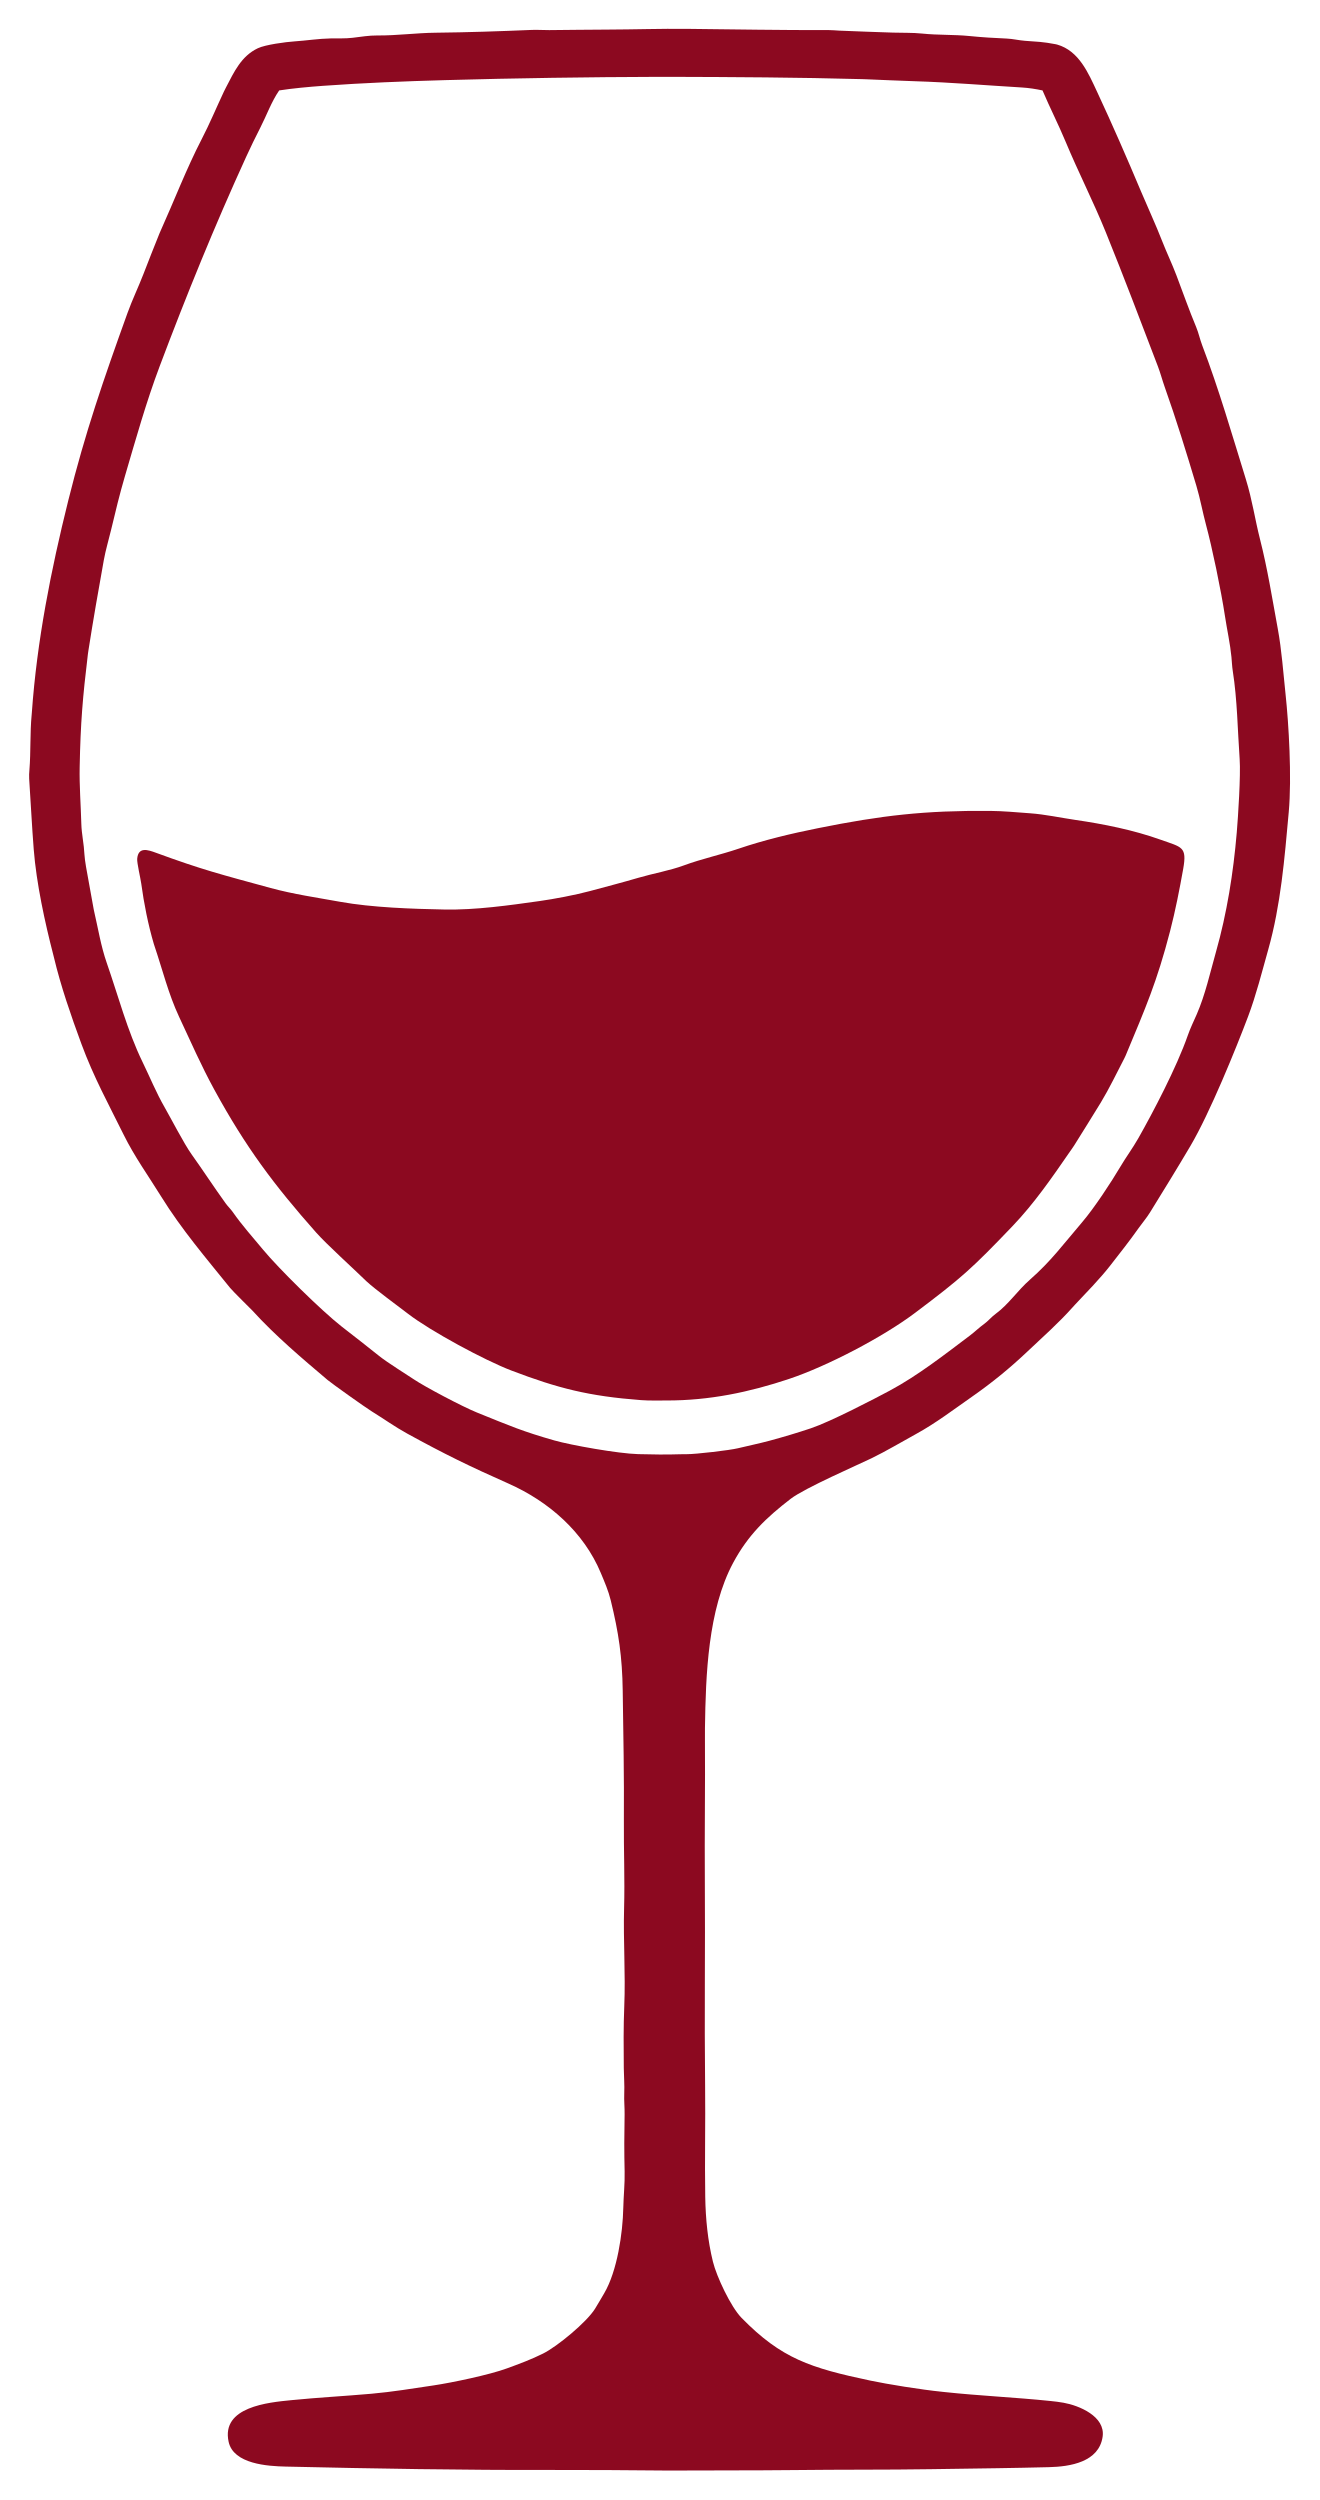
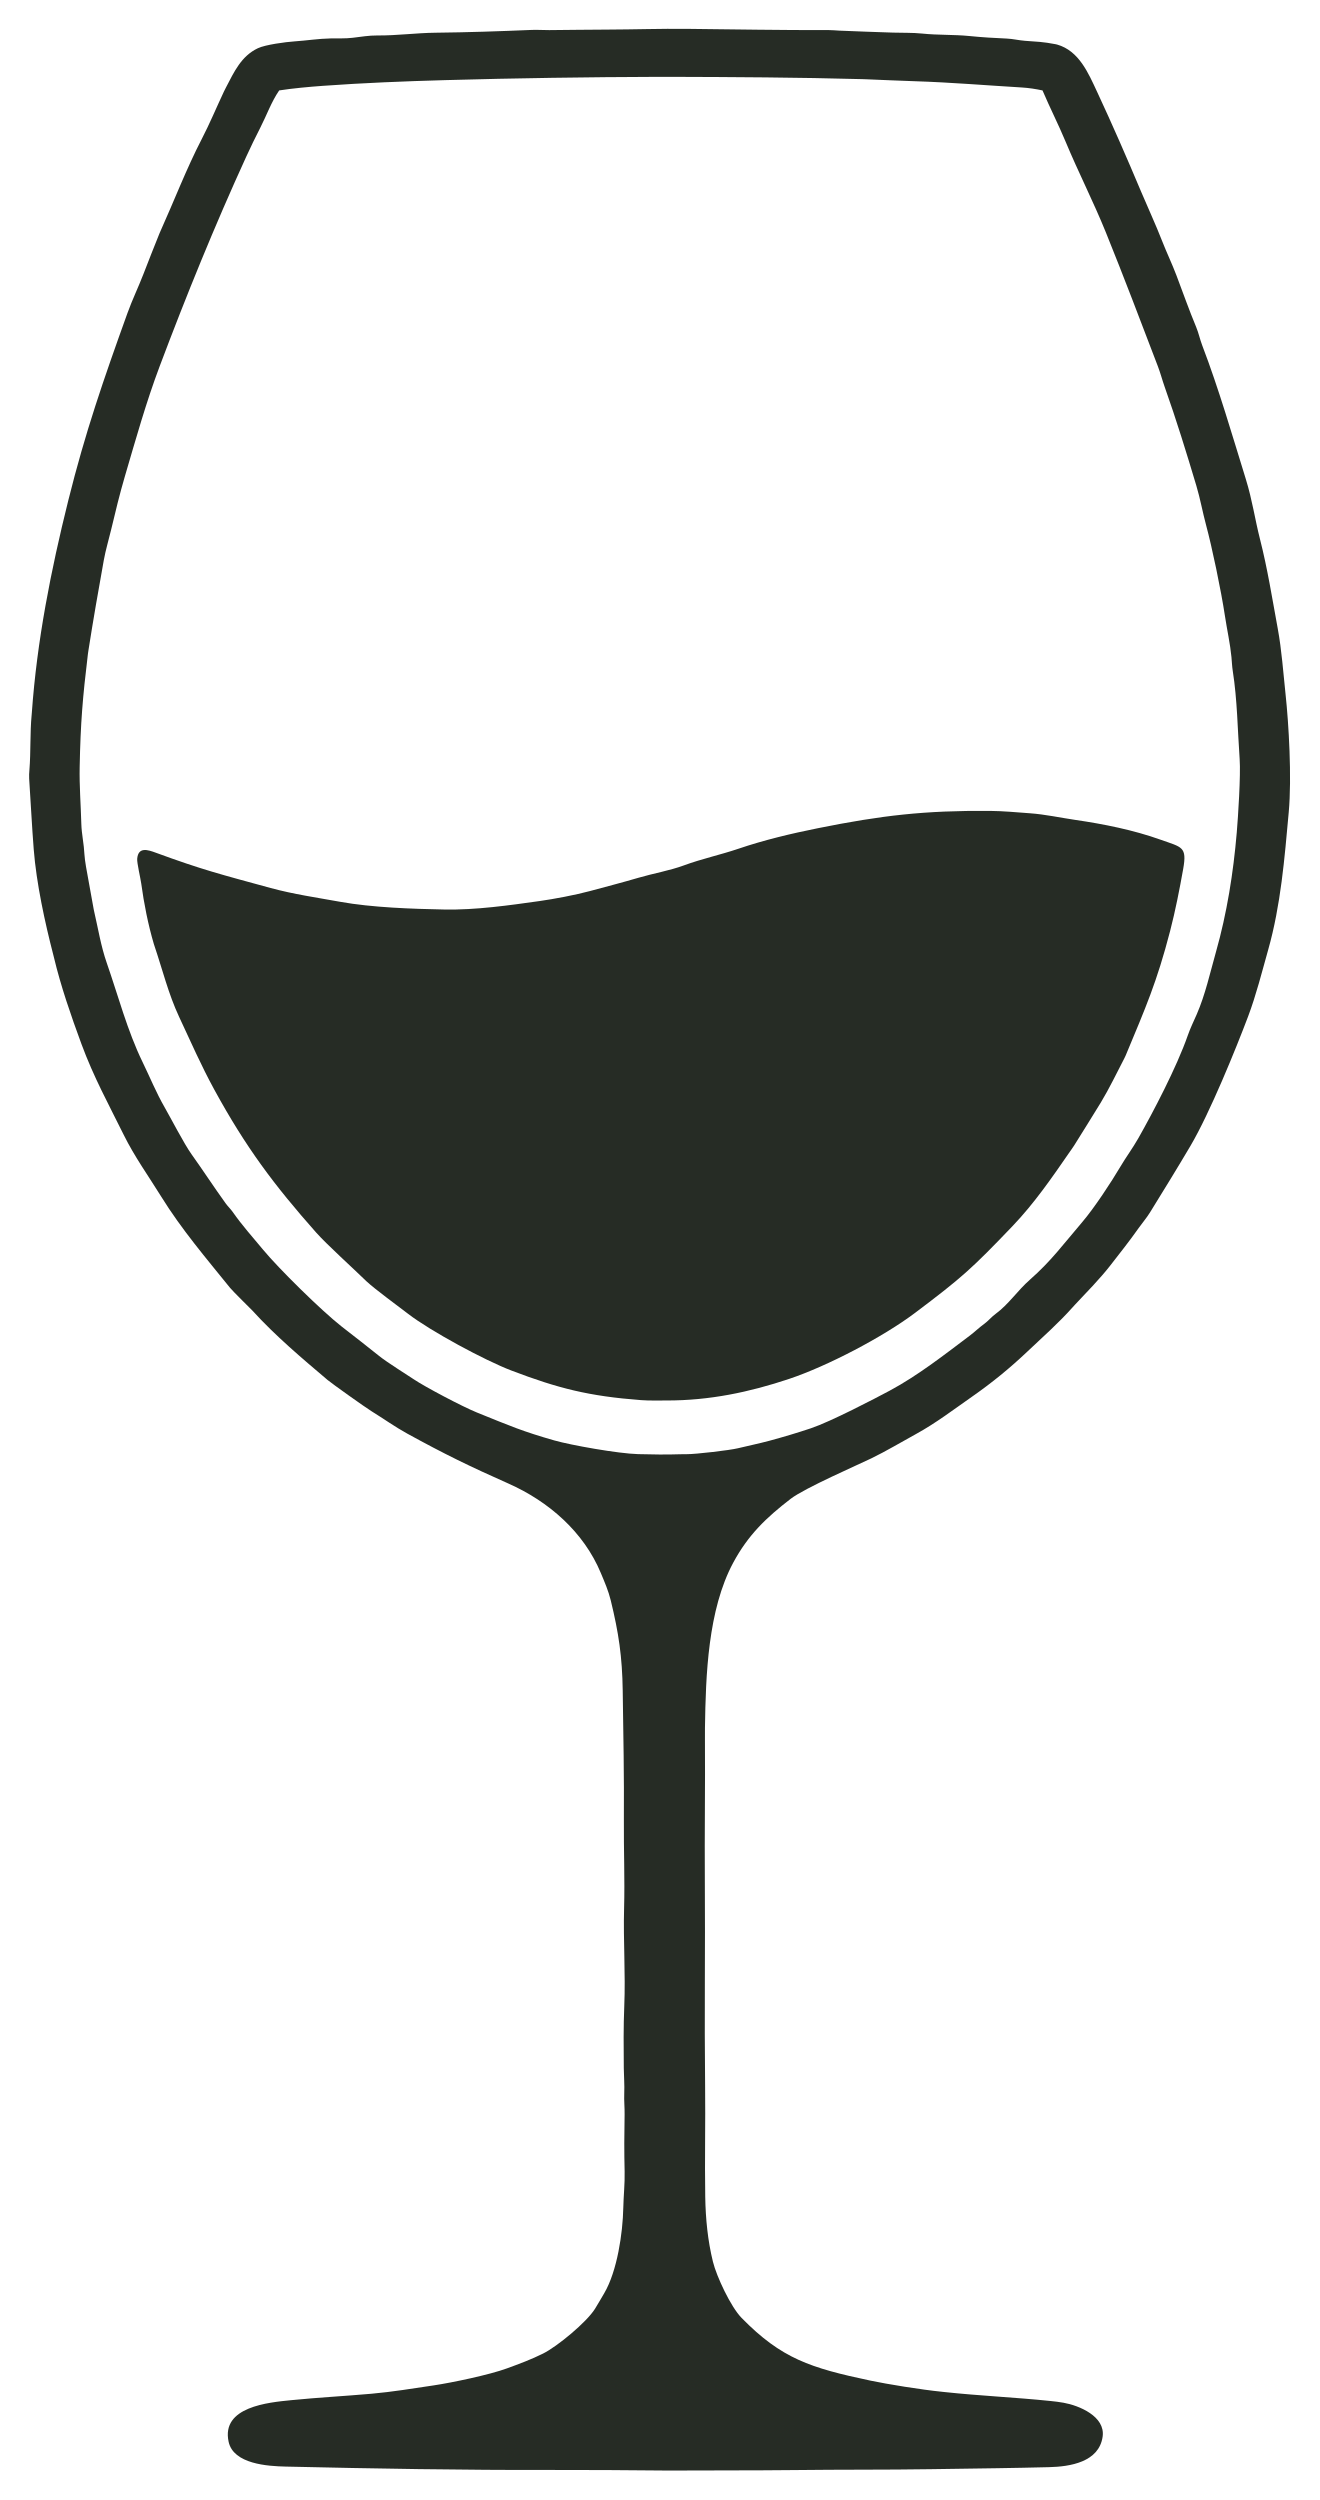
- <svg xmlns="http://www.w3.org/2000/svg" viewBox="314 295 453 858" fill="#8C0920">
+ <svg xmlns="http://www.w3.org/2000/svg" viewBox="314 295 453 858" fill="#262C25">
  <path d="M549.75,304.902C566.001,305.07 582.248,305.378 598.5,305.327C599.669,305.324 600.833,305.458 602,305.51C608.166,305.786 614.332,305.977 620.5,306.191C623.836,306.307 627.181,306.174 630.5,306.521C635.907,307.087 641.374,306.83 646.749,307.369C651.049,307.799 655.192,308.054 659.499,308.234C661.597,308.323 663.656,308.846 665.75,309.003C670.031,309.323 671.829,309.325 676.249,310.167C676.253,310.168 676.805,310.293 676.808,310.294C684.324,312.443 687.525,320.091 690.518,326.504C695.792,337.803 700.768,349.229 705.605,360.723C707.976,366.358 710.579,371.912 712.799,377.611C714.356,381.609 716.233,385.494 717.746,389.492C719.992,395.429 722.082,401.382 724.526,407.248C725.37,409.274 725.805,411.446 726.588,413.497C732.337,428.559 736.815,444.108 741.585,459.496C743.793,466.62 744.672,473.135 746.423,479.998C749.012,490.146 750.633,500.47 752.527,510.749C753.897,518.183 754.39,525.733 755.202,533.249C756.292,543.352 757.384,561.754 756.295,573.748C754.855,589.621 753.575,605.622 749.242,620.961C747.068,628.656 745.143,636.44 742.32,643.922C738.195,654.852 729.199,677.025 722.558,688.278C718.028,695.955 713.355,703.541 708.669,711.123C707.501,713.011 706.035,714.696 704.756,716.51C701.606,720.984 698.278,725.165 694.922,729.481C691.577,733.782 686.389,739.106 682.966,742.741C682.963,742.744 682.151,743.636 682.149,743.639C677.219,749.167 671.838,753.889 666.474,758.969C660.611,764.523 654.453,769.555 647.821,774.185C641.461,778.626 635.123,783.473 628.306,787.194C623.205,789.979 618.229,792.995 613,795.529C608.637,797.644 590.187,805.685 585.396,809.368C576.93,815.878 570.735,821.845 565.652,831.297C556.938,847.503 556.211,869.969 555.942,888C555.922,889.333 555.928,890.667 555.937,892C556.053,908.169 555.786,924.333 555.9,940.5C556.065,963.912 555.722,987.34 555.993,1010.75C556.141,1023.5 555.825,1036.26 556.039,1049C556.165,1056.47 556.892,1063.96 558.677,1071.22C559.93,1076.31 564.789,1086.7 568.505,1090.5C582.221,1104.51 592.15,1107.68 612.746,1112.03C618.572,1113.26 630.144,1115.14 637.249,1115.85C637.253,1115.85 638.246,1115.96 638.25,1115.96C650.316,1117.25 662.431,1117.77 674.502,1119.02C676.036,1119.17 677.459,1119.35 679,1119.62C684.326,1120.56 693.404,1124.3 692.426,1131.25C691.19,1140.03 681.184,1141.56 674,1141.73C668.085,1141.87 662.165,1142.01 656.25,1142.09C641.015,1142.31 625.735,1142.6 610.5,1142.59C594.75,1142.58 578.996,1142.88 563.25,1142.84C556.088,1142.82 548.908,1142.94 541.75,1142.88C529.009,1142.76 516.241,1142.66 503.5,1142.69C473.02,1142.77 442.47,1142.23 412,1141.53C405.997,1141.39 394.116,1140.71 392.457,1133C389.875,1121 406.088,1119.51 414.05,1118.73C423.186,1117.82 432.354,1117.34 441.5,1116.53C448.623,1115.9 455.684,1114.73 462.756,1113.68C469.243,1112.71 481.918,1110.05 487.957,1107.84C492.172,1106.3 496.386,1104.74 500.402,1102.73C505.292,1100.29 515.354,1091.97 518.208,1087.37C519.303,1085.6 520.339,1083.79 521.39,1082C525.841,1074.39 527.732,1061.4 527.912,1052.75C527.998,1048.6 528.476,1044.39 528.371,1040.25C528.206,1033.74 528.235,1027.26 528.362,1020.75C528.409,1018.34 528.135,1015.92 528.24,1013.51C528.37,1010.54 528.116,1007.7 528.086,1004.75C528.015,997.701 527.957,990.55 528.249,983.505C528.712,972.333 527.883,961.159 528.186,950C528.46,939.906 528.04,929.842 528.114,919.75C528.223,904.9 527.932,890.094 527.717,875.25C527.548,863.567 526.337,855.435 523.609,844.248C522.797,840.918 521.517,838.016 520.211,834.878C514.331,820.749 502.288,810.274 488.473,804.144C475.204,798.256 466.514,794.019 453.753,787.005C449.55,784.694 445.643,781.892 441.562,779.371C439.304,777.976 427.815,769.788 426.419,768.604C417.5,761.043 408.541,753.483 400.667,744.839C400.332,744.472 393.921,738.178 392.966,736.996C384.765,726.844 376.27,716.879 369.398,705.783C365.033,698.736 360.146,691.941 356.469,684.496C351.252,673.93 346.147,664.694 341.932,653.249C338.373,643.585 334.879,633.53 332.49,623.502C332.489,623.498 332.313,622.793 332.312,622.789C329.397,611.533 326.486,598.122 325.574,586.499C324.939,578.421 324.558,570.334 324.009,562.25C323.942,561.251 324.016,560.248 324.096,559.25C324.605,552.928 324.261,546.563 324.871,540.25C324.871,540.246 324.934,539.503 324.934,539.499C326.681,514.916 331.484,490.665 337.437,466.75C343.251,443.391 349.518,425.301 357.756,402.423C359.378,397.917 361.47,393.599 363.198,389.131C365.006,384.456 366.837,379.795 368.715,375.147C368.717,375.144 368.994,374.507 368.995,374.504C373.677,364.132 378.004,352.833 383.197,342.803C385.98,337.429 388.278,331.893 390.847,326.426C390.848,326.422 391.563,325.003 391.565,325C394.358,319.64 396.811,314.241 402.508,311.547C405.103,310.321 412.138,309.398 415,309.21C419.183,308.936 423.309,308.258 427.5,308.187C430.002,308.144 432.515,308.265 434.999,307.971C437.829,307.635 440.65,307.148 443.5,307.171C450.202,307.225 456.819,306.302 463.5,306.229C474.522,306.11 485.486,305.731 496.5,305.269C498.499,305.185 500.499,305.352 502.5,305.334C509.165,305.277 515.833,305.175 522.5,305.154C531.572,305.124 540.682,304.808 549.75,304.902ZM671.792,326.036C669.469,325.544 667.12,325.169 664.751,325.027C652.493,324.295 640.288,323.268 628.001,322.877C622.418,322.7 616.832,322.427 611.25,322.208C611.246,322.208 609.754,322.159 609.75,322.159C587.839,321.559 565.919,321.437 544,321.371C543.996,321.371 540.004,321.372 540,321.372C515.579,321.453 491.162,321.815 466.75,322.5C452.739,322.892 438.731,323.454 424.75,324.463C419.933,324.811 414.358,325.328 409.816,326.033C407.121,329.958 405.488,334.623 403.312,338.865C401.65,342.105 400.03,345.442 398.514,348.755C387.707,372.384 377.918,396.458 368.768,420.777C364.146,433.06 360.551,445.911 356.851,458.499C355.075,464.54 353.601,470.645 352.148,476.761C351.316,480.261 350.26,483.712 349.624,487.252C347.771,497.571 345.96,507.891 344.347,518.25C344.347,518.253 344.165,519.499 344.164,519.503C342.359,534.486 341.648,543.006 341.344,558.25C341.214,564.767 341.736,571.245 341.912,577.75C342.007,581.26 342.827,584.71 342.979,588.249C343.063,590.191 343.905,594.724 344.299,596.789C344.948,600.19 345.548,603.589 346.143,606.994C346.144,606.997 346.257,607.546 346.257,607.55C347.653,613.553 348.614,619.678 350.644,625.498C354.532,636.646 357.698,648.758 362.925,659.493C365.443,664.663 367.607,670.014 370.479,674.995C372.479,678.464 377.174,687.559 379.708,691.106C383.695,696.688 387.43,702.435 391.446,707.997C392.205,709.049 393.17,709.94 393.912,711.005C397.071,715.539 400.77,719.644 404.294,723.902C409.613,730.329 424.155,744.682 431.24,750.254C435.531,753.629 439.875,756.921 444.114,760.36C446.84,762.571 453.907,766.953 456.031,768.391C459.778,770.929 472.643,777.735 477.679,779.773C489.274,784.465 493.339,786.244 504.274,789.364C509.917,790.974 526.144,793.879 532.999,794.057C537.879,794.183 542.61,794.269 547.5,794.096C548.25,794.07 549,794.069 549.75,794.074C552.752,794.092 564.395,792.736 567.248,792.043C570.849,791.168 574.425,790.449 578,789.485C582.809,788.188 587.576,786.77 592.298,785.188C599.117,782.904 614.338,774.957 619.329,772.284C629.057,767.073 638.301,759.809 646.894,753.34C648.573,752.076 649.974,750.666 651.697,749.427C653.132,748.395 654.224,747 655.698,745.919C660.16,742.647 663.274,737.871 667.431,734.222C674.74,727.807 678.945,722.006 685.411,714.441C689.585,709.557 695.369,700.717 698.452,695.504C700.433,692.154 702.76,689.022 704.679,685.637C709.627,676.905 717.85,661.294 721.671,650.291C722.487,647.943 723.711,645.422 724.707,643.146C727.65,636.426 729.32,628.767 731.318,621.712C735.094,608.38 737.281,594.542 738.454,580.75C738.897,575.544 739.85,561.132 739.449,555.5C738.729,545.405 738.654,535.269 737.081,525.246C736.837,523.693 736.78,522.069 736.633,520.499C736.218,516.071 735.1,511.029 734.416,506.502C733.036,497.371 729.929,482.613 727.936,475.243C726.727,470.768 725.929,466.19 724.601,461.749C721.2,450.37 717.702,439.016 713.729,427.821C712.901,425.488 712.284,423.082 711.4,420.769C705.528,405.392 699.704,390.006 693.528,374.75C689.269,364.231 684.084,354.115 679.722,343.639C677.248,337.698 674.31,331.96 671.792,326.036Z" />
  <path d="M653.75,573.302C658.341,573.339 662.919,573.789 667.499,574.117C672.704,574.49 677.852,575.633 683.001,576.385C692.871,577.828 702.952,579.838 712.365,583.202C719.666,585.811 721.442,585.528 720.064,593.251C718.791,600.378 717.403,607.482 715.589,614.491C711.042,632.063 707.159,640.863 700.348,657.205C700.207,657.545 700.048,657.878 699.877,658.204C697.225,663.274 694.782,668.464 691.817,673.358C688.816,678.311 685.704,683.188 682.659,688.114C682.398,688.535 682.115,688.942 681.827,689.345C681.825,689.348 681.223,690.199 681.221,690.202C675.107,699.068 668.973,707.988 661.529,715.77C647.436,730.502 644.123,733.474 628.048,745.577C616.939,753.94 597.848,763.881 584.866,768.226C571.137,772.822 557.433,775.671 542.75,775.646C539.872,775.642 536.866,775.737 534,775.521C516.06,774.172 505.452,771.445 489.501,765.363C480.399,761.892 461.715,751.812 454.045,745.895C450.624,743.255 442.843,737.586 439.829,734.797C439.826,734.795 439.518,734.5 439.516,734.497C435.285,730.37 426.079,722.045 422.49,717.994C408.069,701.717 398.381,688.789 387.566,668.999C382.992,660.63 379.495,652.571 375.477,643.999C371.805,636.165 369.743,627.692 366.967,619.497C366.966,619.494 366.775,618.902 366.774,618.898C364.824,612.265 363.405,605.105 362.477,598.256C362.231,596.441 360.972,591.136 361.085,589.747C361.429,585.485 364.823,586.678 367.491,587.657C383.414,593.502 389.683,595.07 406.859,599.756C414.696,601.894 422.759,603.052 430.752,604.499C441.679,606.477 455.516,606.934 466.5,607.147C477.298,607.357 488.839,605.697 499.169,604.243C504.099,603.549 511.516,602.155 516.457,600.816C521.994,599.316 527.612,597.87 533.117,596.25C538.201,594.754 543.835,593.805 548.755,591.989C554.879,589.729 561.238,588.387 567.399,586.296C576.266,583.287 585.508,581.091 594.665,579.249C616.584,574.839 631.321,573.125 653.75,573.302Z" />
</svg>
